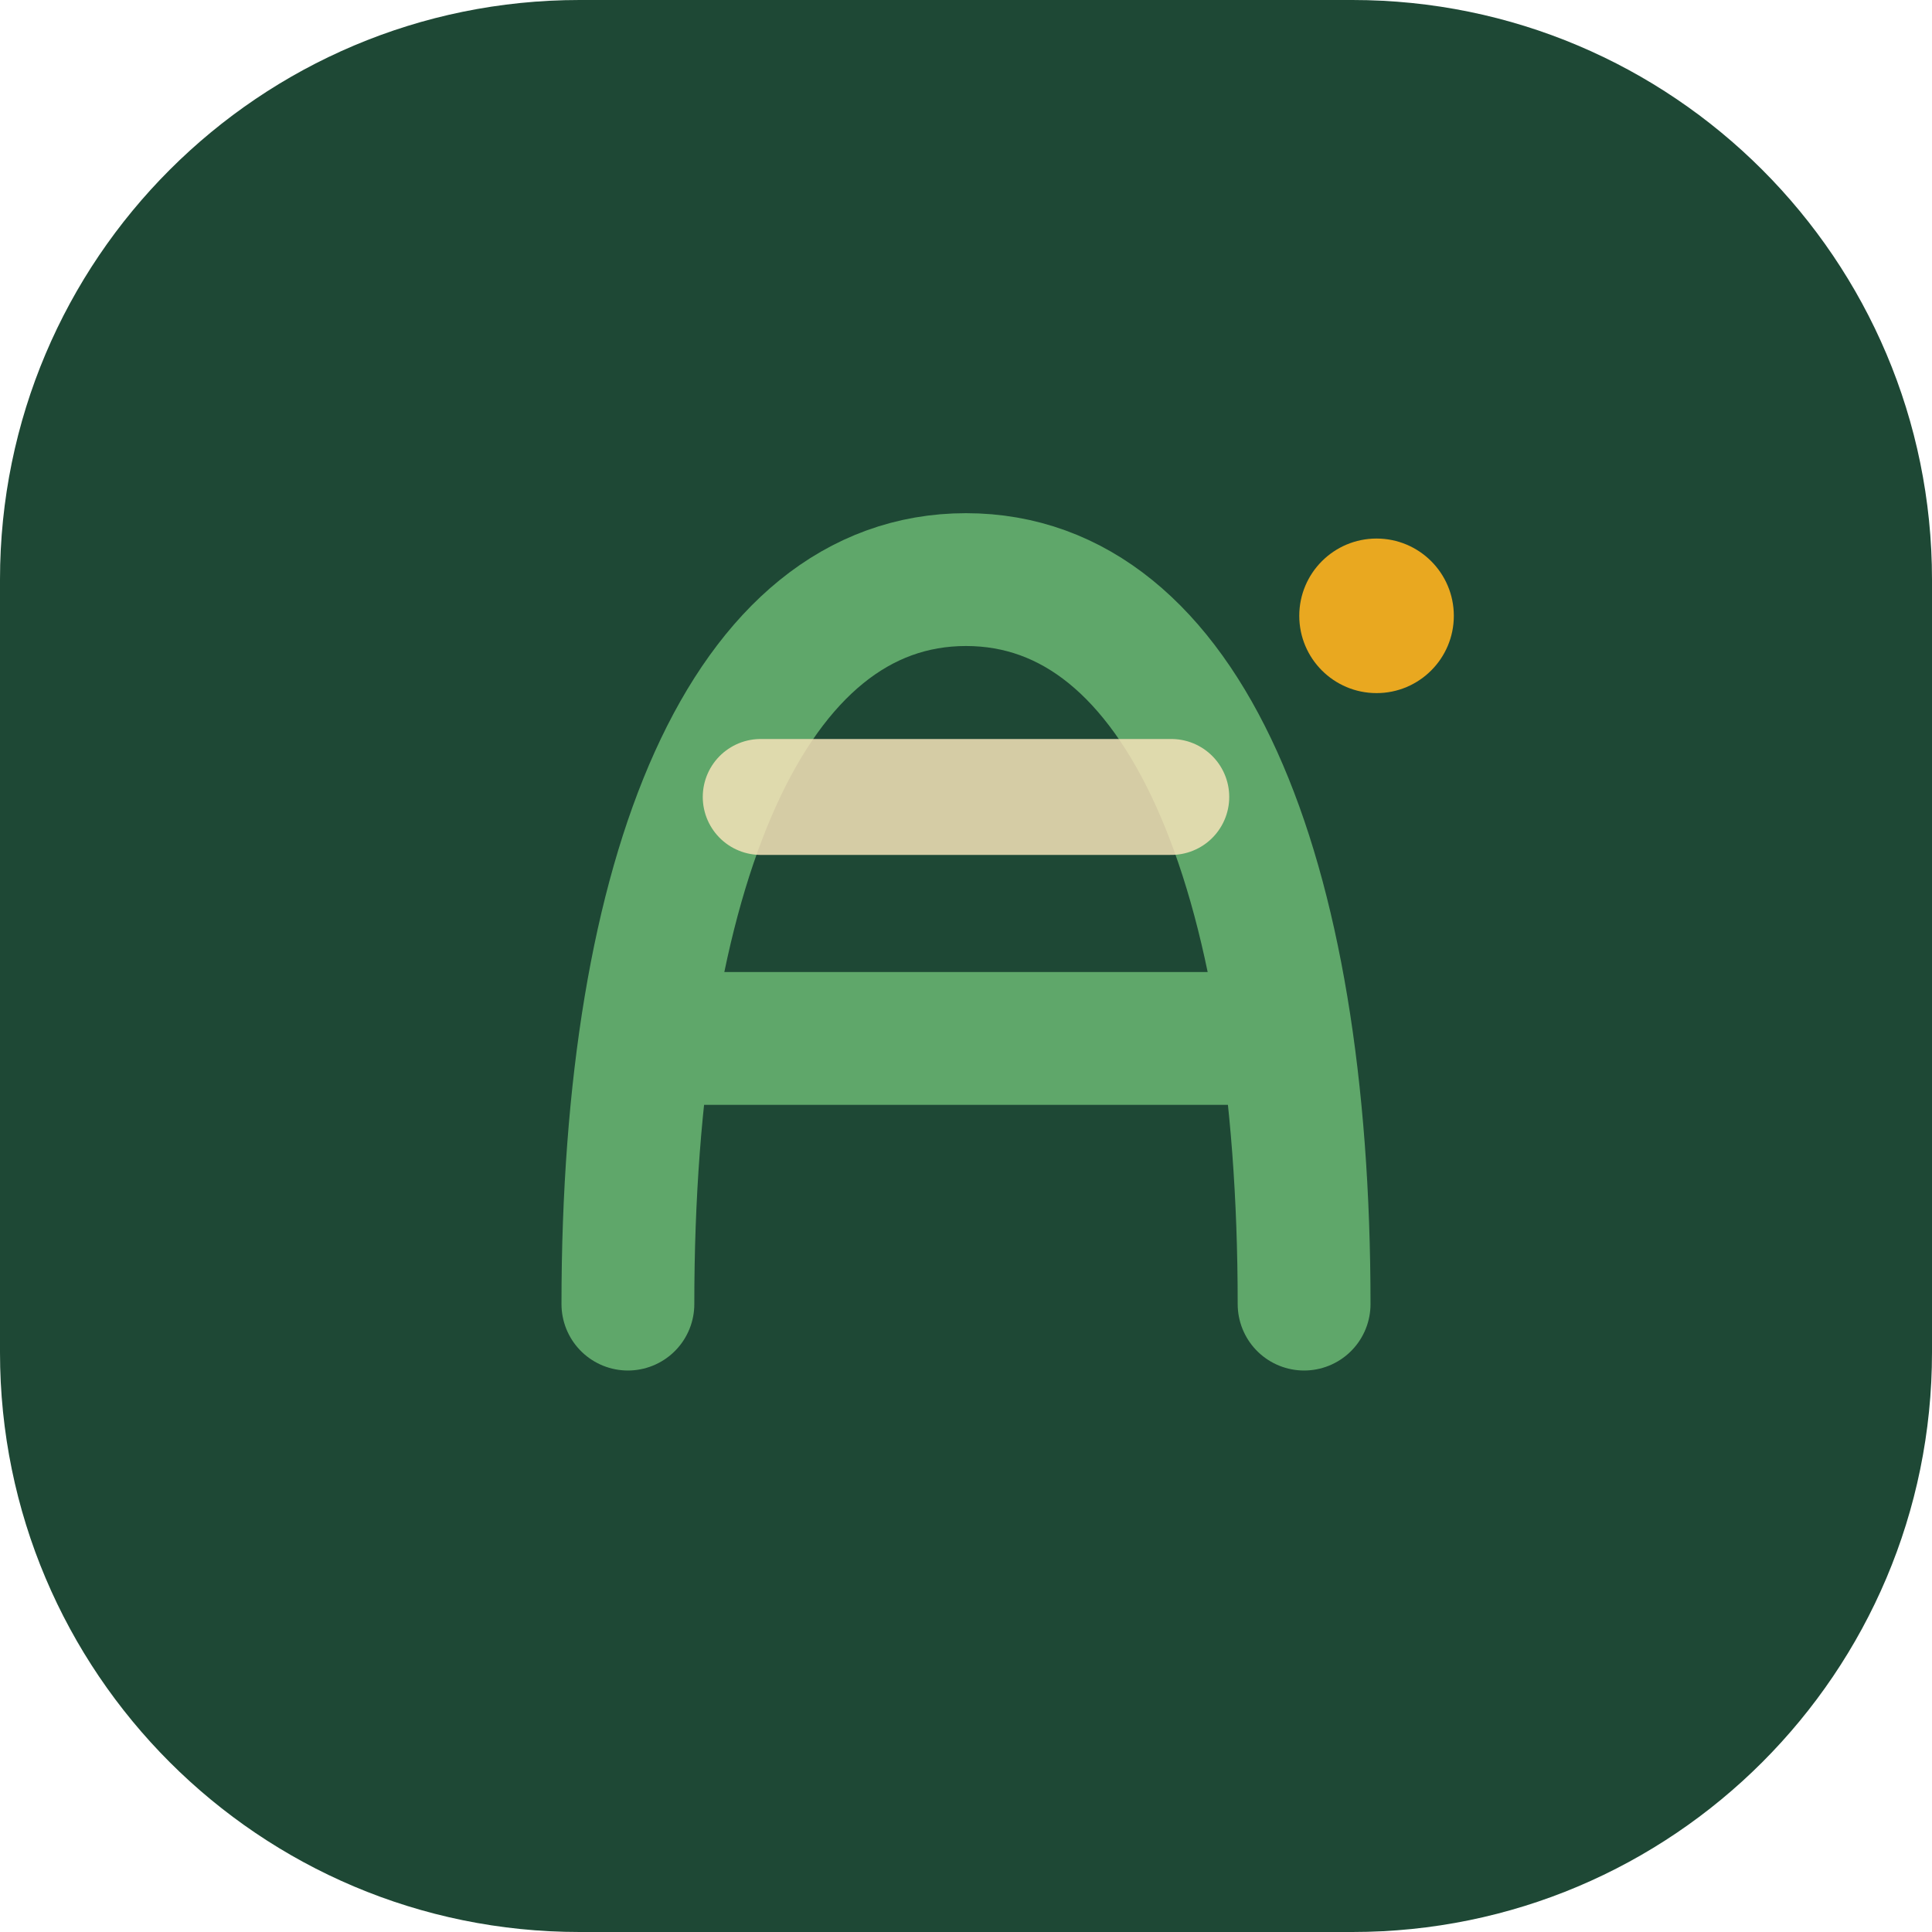
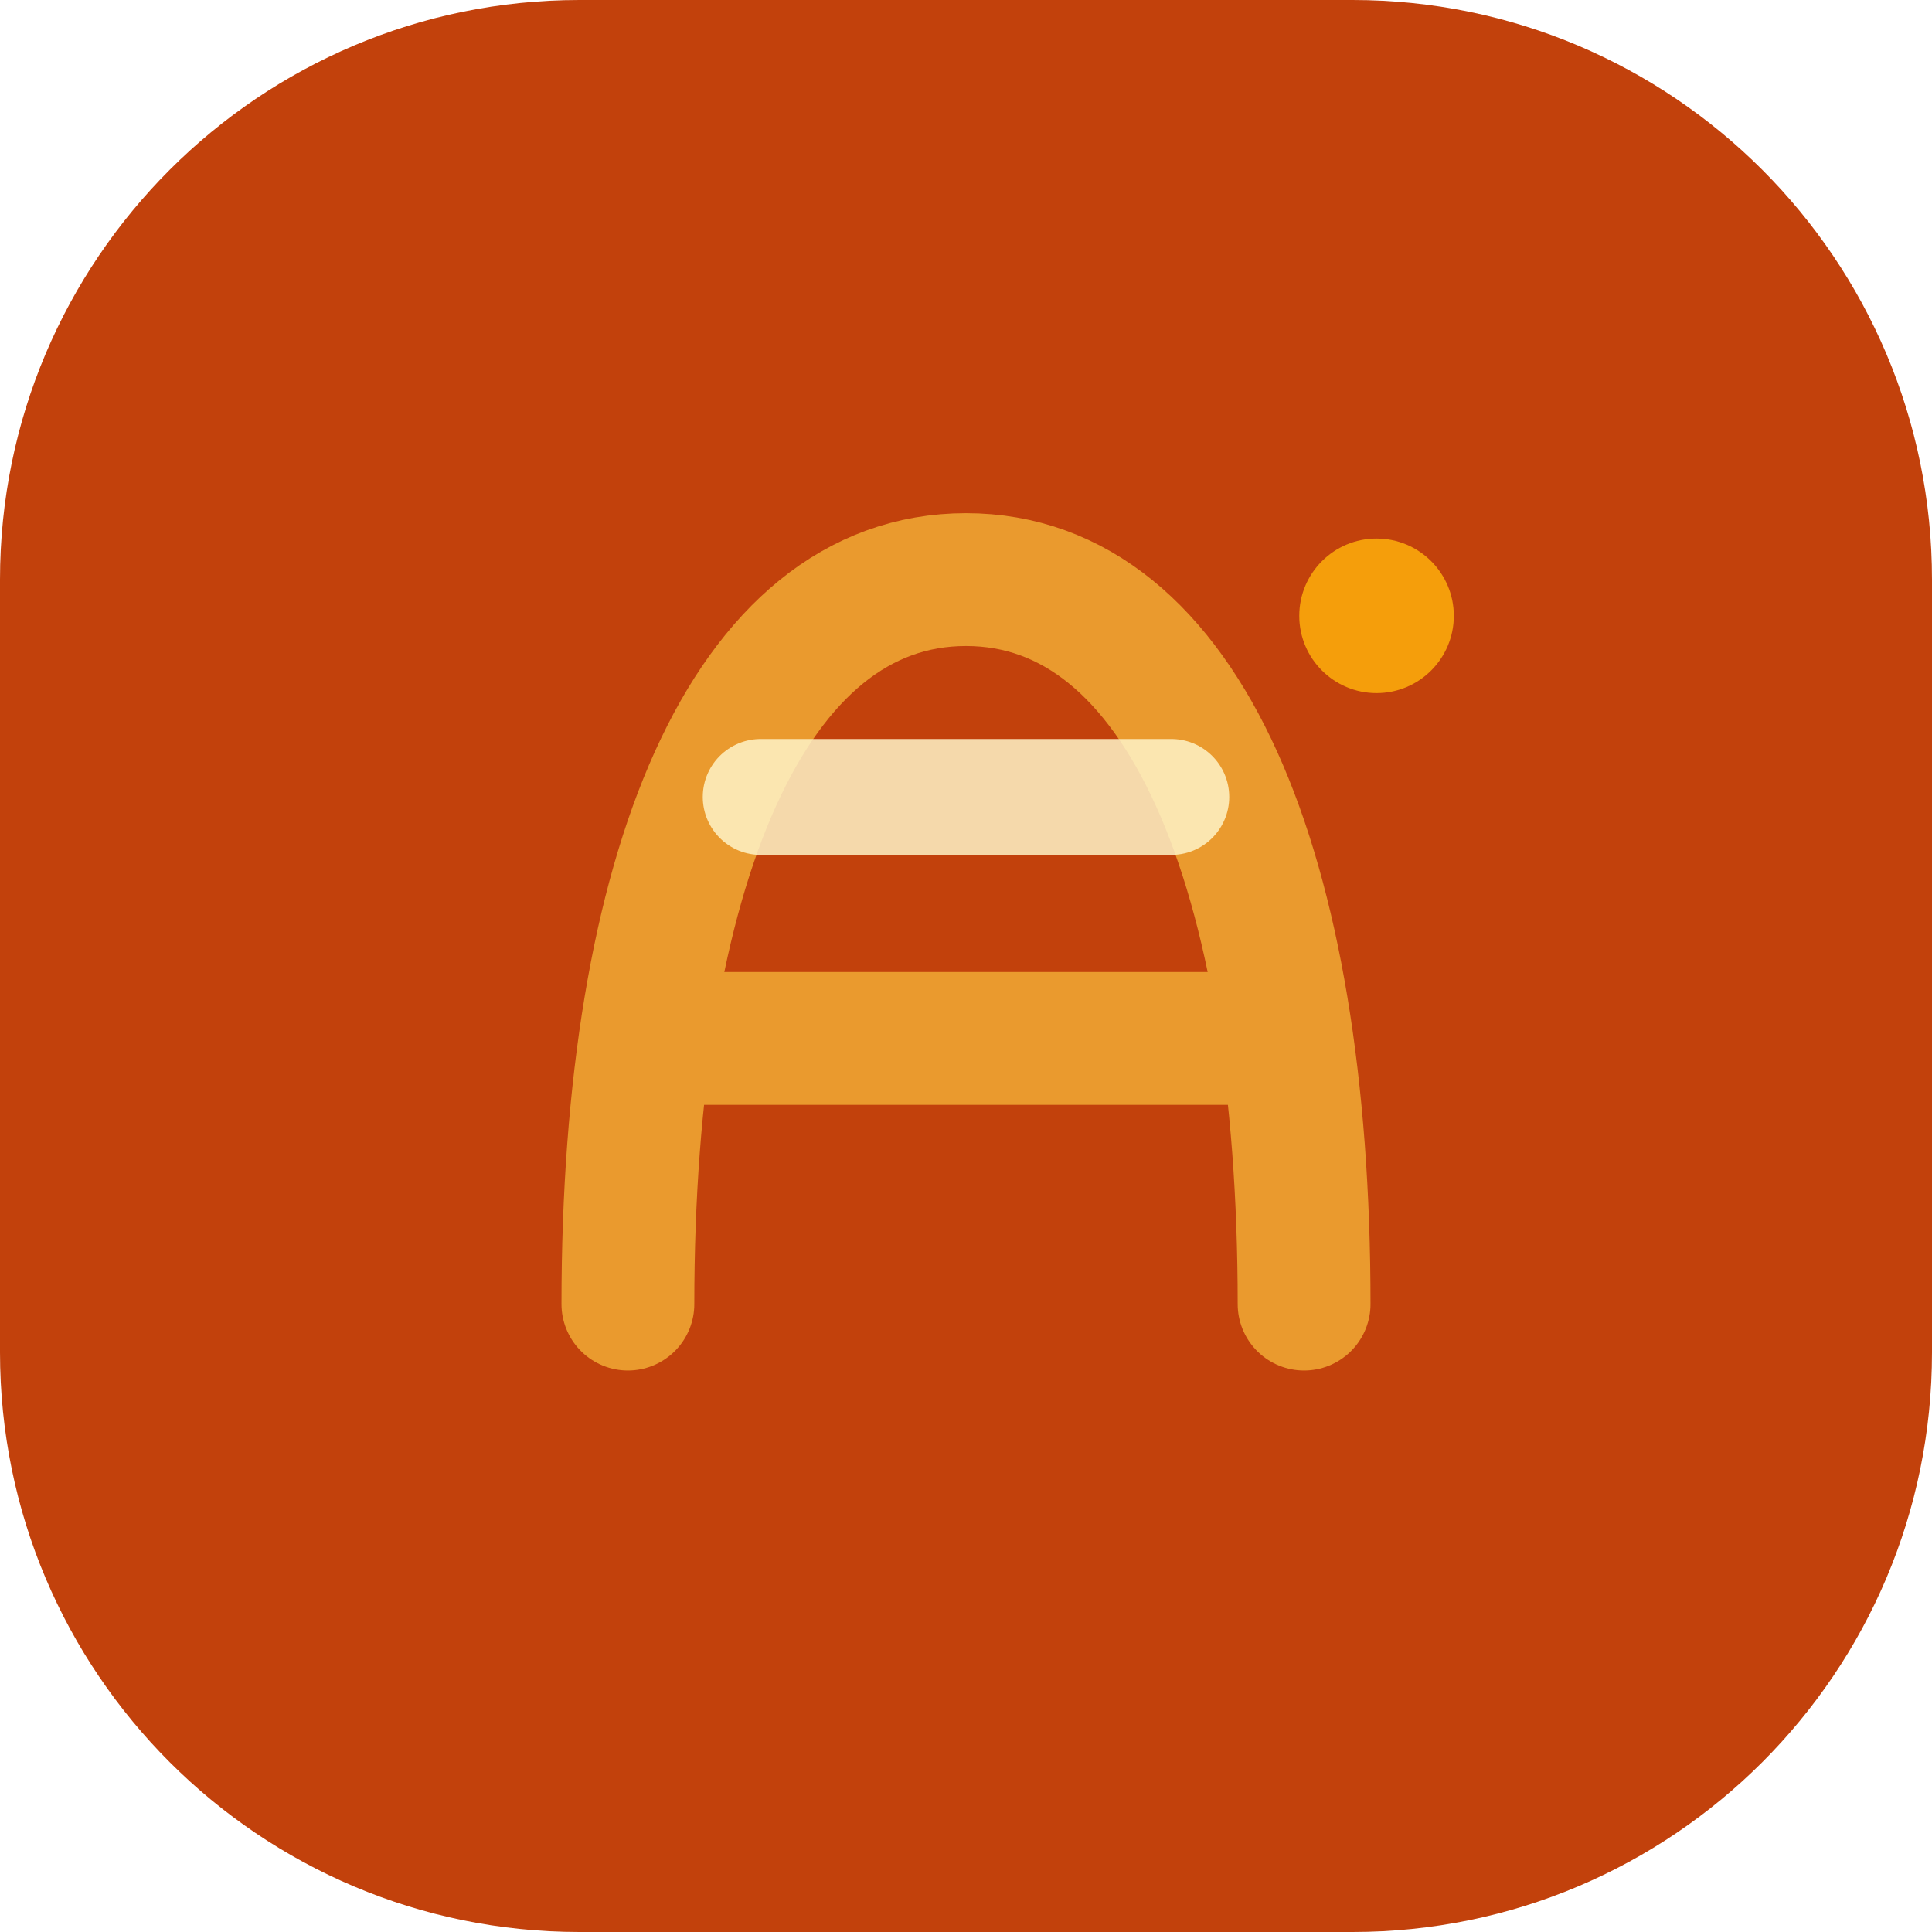
<svg xmlns="http://www.w3.org/2000/svg" viewBox="0 0 40 40" fill="none" role="img" aria-label="Eleveri">
-   <rect width="40" height="40" rx="12" fill="#1E4835" />
-   <path d="M13 27C13 18 15.5 12 20 12C24.5 12 27 18 27 27" stroke="#5FA76A" stroke-width="2.75" stroke-linecap="round" />
-   <path d="M14.5 21.5H25.5" stroke="#5FA76A" stroke-width="2.75" stroke-linecap="round" />
-   <path d="M15.75 16.5H24.25" stroke="#F6E3B8" stroke-width="2.4" stroke-linecap="round" opacity="0.85" />
-   <circle cx="28.5" cy="12.75" r="1.6" fill="#E9A820" />
+   <rect width="40" height="40" rx="12" fill="#C2410C" />
+   <path d="M13 27C13 18 15.5 12 20 12C24.5 12 27 18 27 27" stroke="#EA9A2E" stroke-width="2.75" stroke-linecap="round" />
+   <path d="M14.5 21.5H25.5" stroke="#EA9A2E" stroke-width="2.75" stroke-linecap="round" />
+   <path d="M15.75 16.5H24.25" stroke="#FEF3C7" stroke-width="2.4" stroke-linecap="round" opacity="0.85" />
+   <circle cx="28.5" cy="12.75" r="1.6" fill="#F59E0B" />
</svg>
